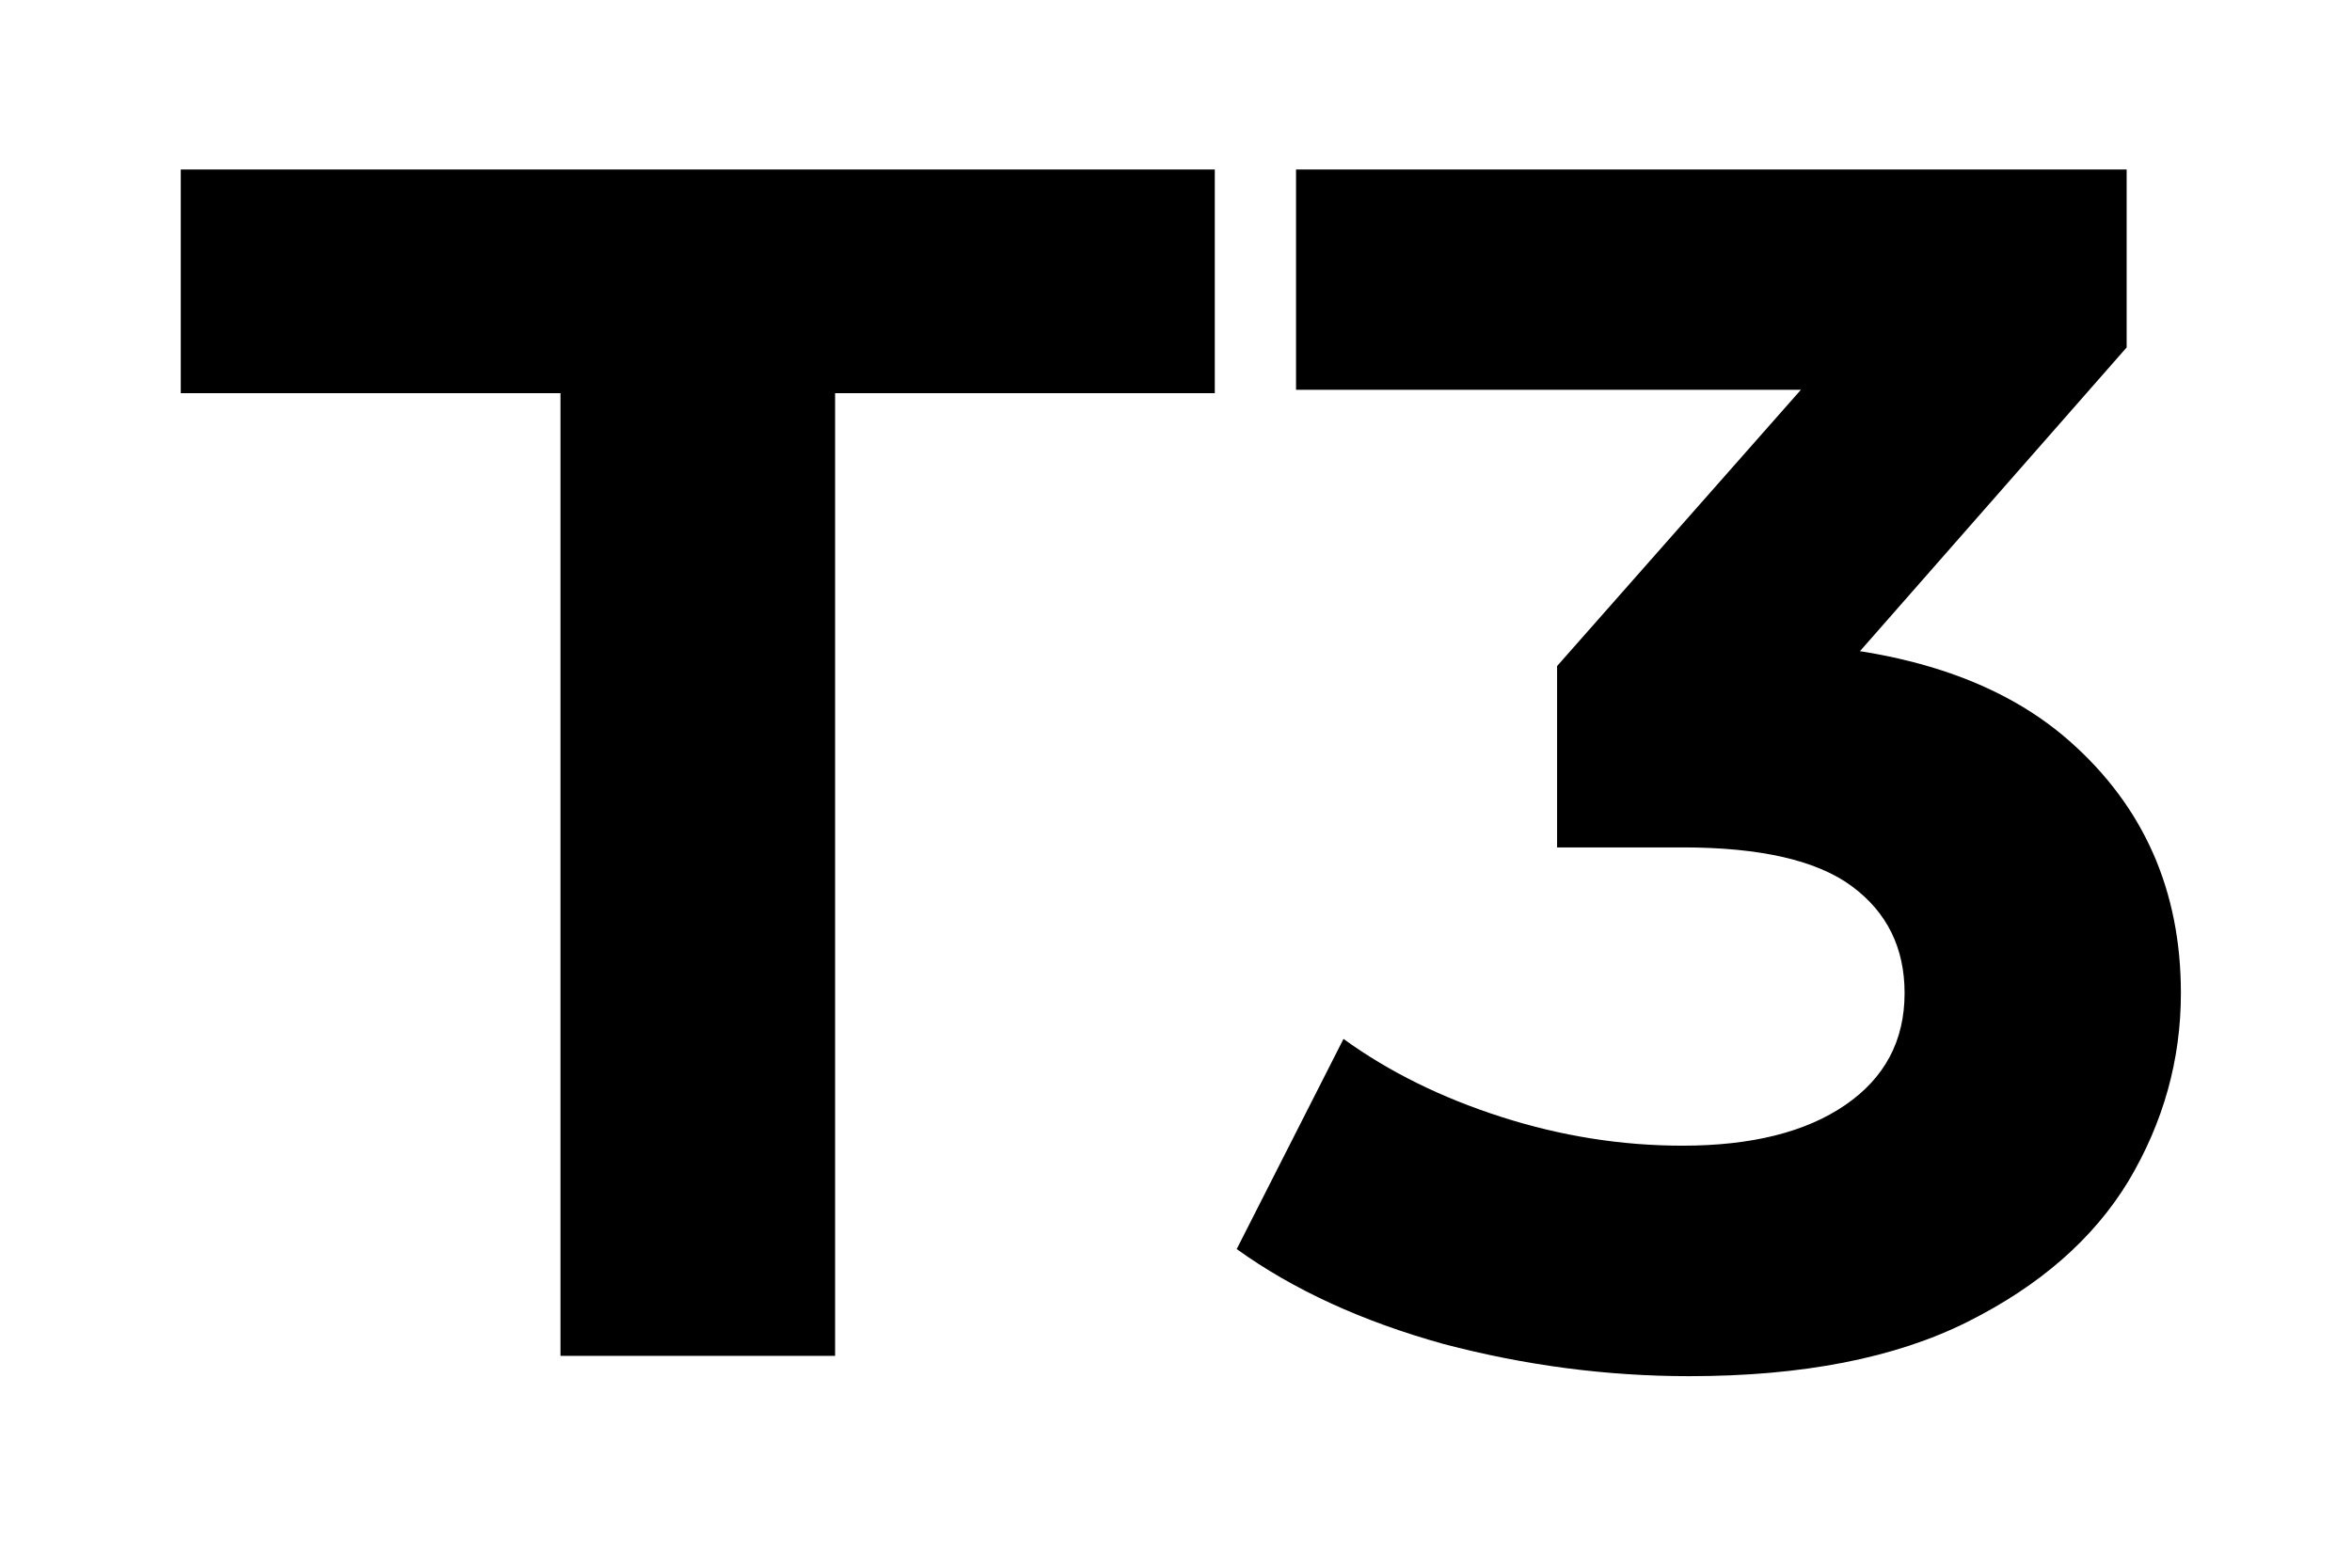
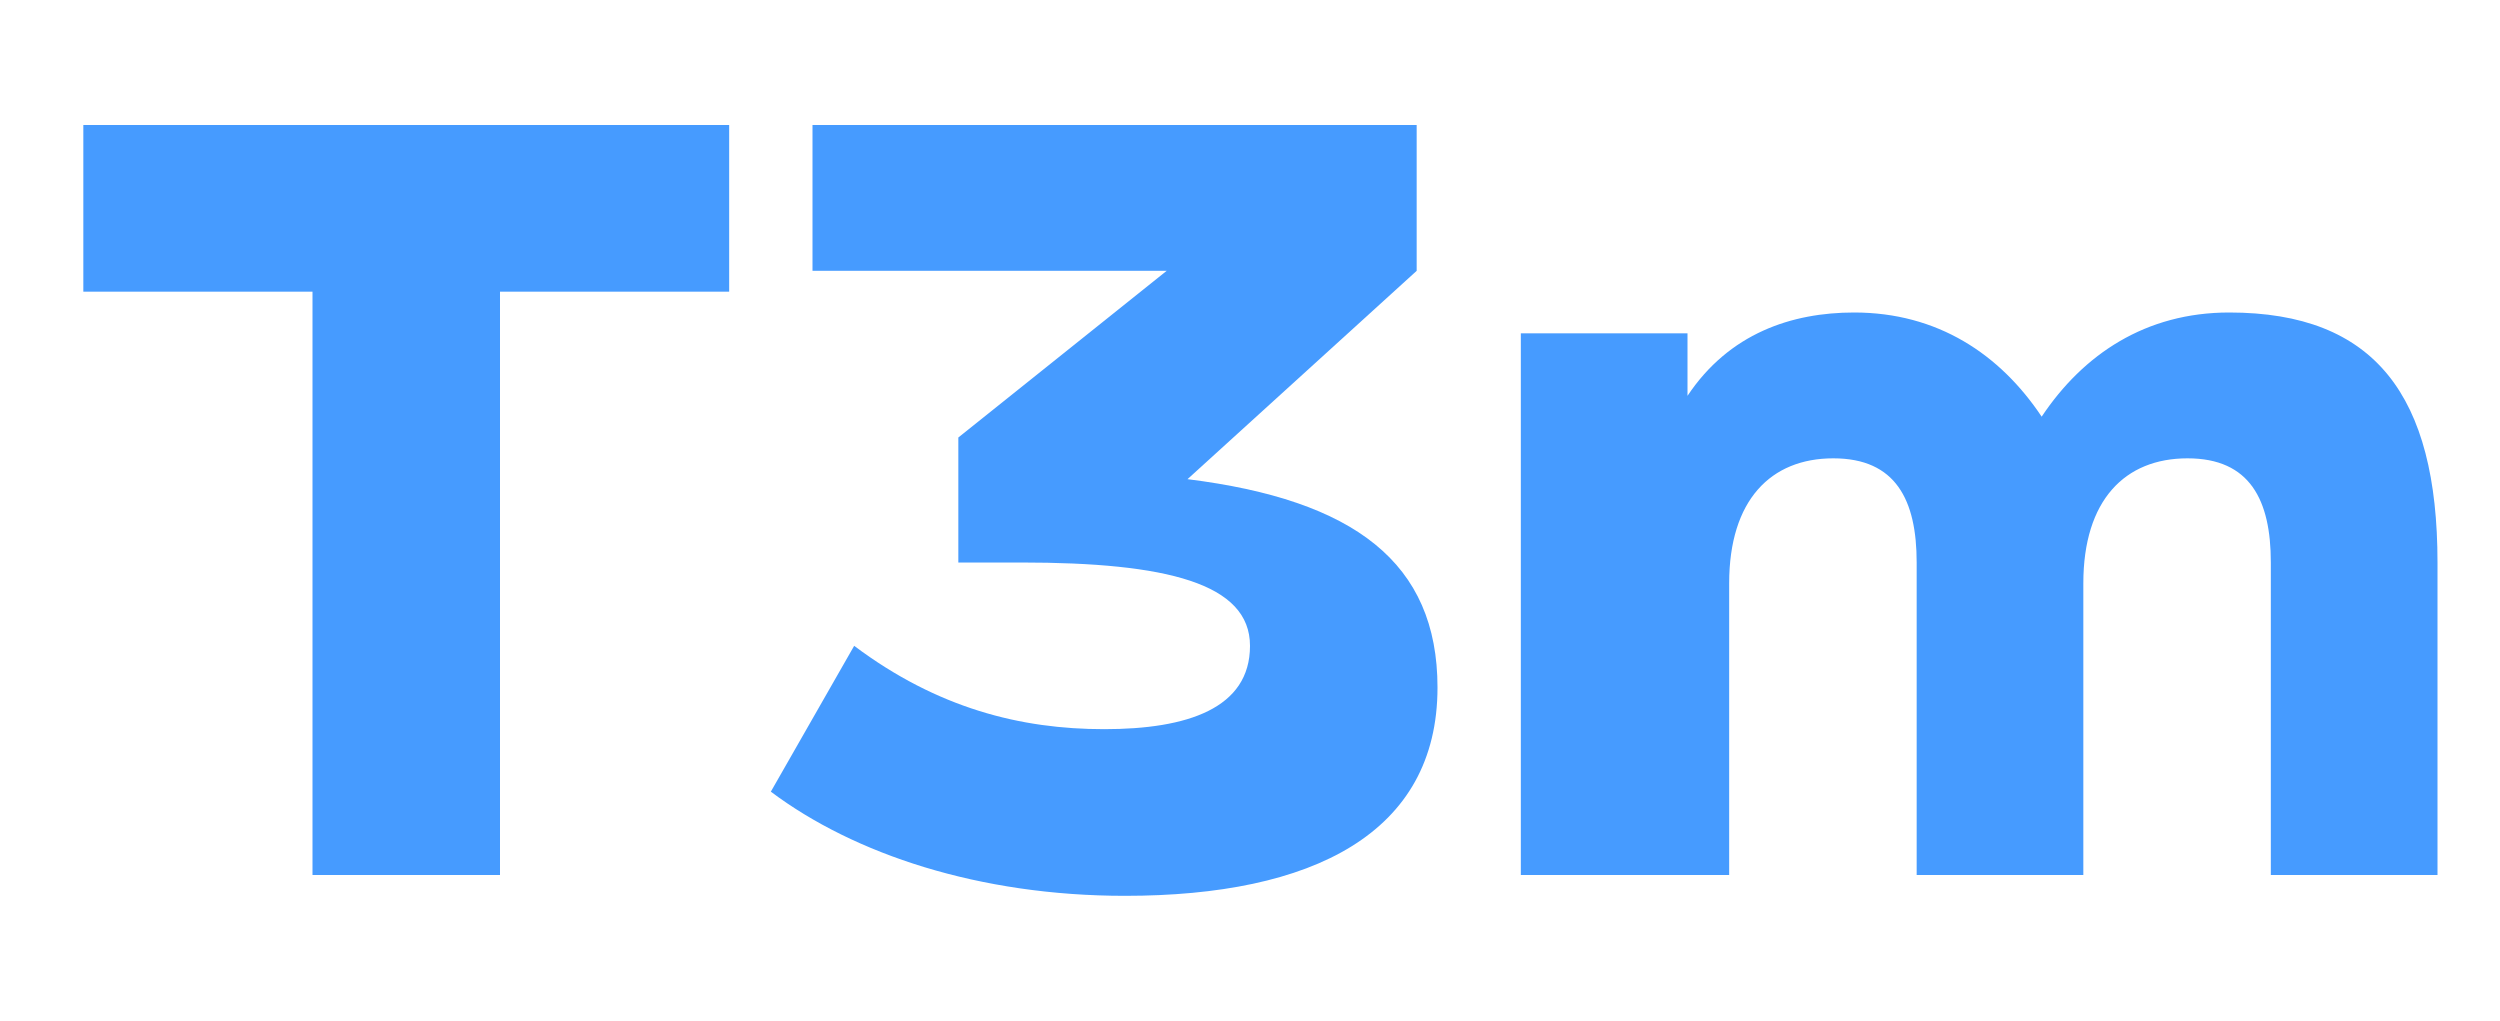
- <svg xmlns="http://www.w3.org/2000/svg" width="111" height="74" viewBox="7 29 111 74" fill="none">
-   <path d="M33.451 93V47.56H15.531V37H64.331V47.56H46.411V93H33.451ZM86.725 93.96C82.832 93.96 78.965 93.453 75.125 92.44C71.285 91.373 68.032 89.88 65.365 87.96L70.405 78.04C72.539 79.587 75.019 80.813 77.845 81.72C80.672 82.627 83.525 83.08 86.405 83.08C89.659 83.08 92.219 82.44 94.085 81.16C95.952 79.88 96.885 78.12 96.885 75.88C96.885 73.747 96.059 72.067 94.405 70.84C92.752 69.613 90.085 69 86.405 69H80.485V60.44L96.085 42.76L97.525 47.4H68.165V37H107.365V45.4L91.845 63.08L85.285 59.32H89.045C95.925 59.32 101.125 60.867 104.645 63.96C108.165 67.053 109.925 71.027 109.925 75.88C109.925 79.027 109.099 81.987 107.445 84.76C105.792 87.48 103.259 89.693 99.845 91.4C96.432 93.107 92.059 93.96 86.725 93.96Z" fill="black" />
+ <svg xmlns="http://www.w3.org/2000/svg" width="120" height="49" viewBox="4 40 120 49">
+   <g id="wordmark" transform="translate(-2 0)" fill="#469bff">
+     <path d="M10 46h31v8H30v28h-9V54H10z" />
+     <path d="M45 46h29v7l-11 10c8 1 12 4 12 10 0 7-6 10-15 10-7 0-13-2-17-5l4-7c4 3 8 4 12 4s7-1 7-4-4-4-11-4h-3v-6l10-8H45z" />
+     <path d="M79 56h8v3c2-3 5-4 8-4 4 0 7 2 9 5 2-3 5-5 9-5 7 0 10 4 10 12v15h-8V67c0-3-1-5-4-5s-5 2-5 6v14h-8V67c0-3-1-5-4-5s-5 2-5 6v14h-10z" />
+   </g>
</svg>
